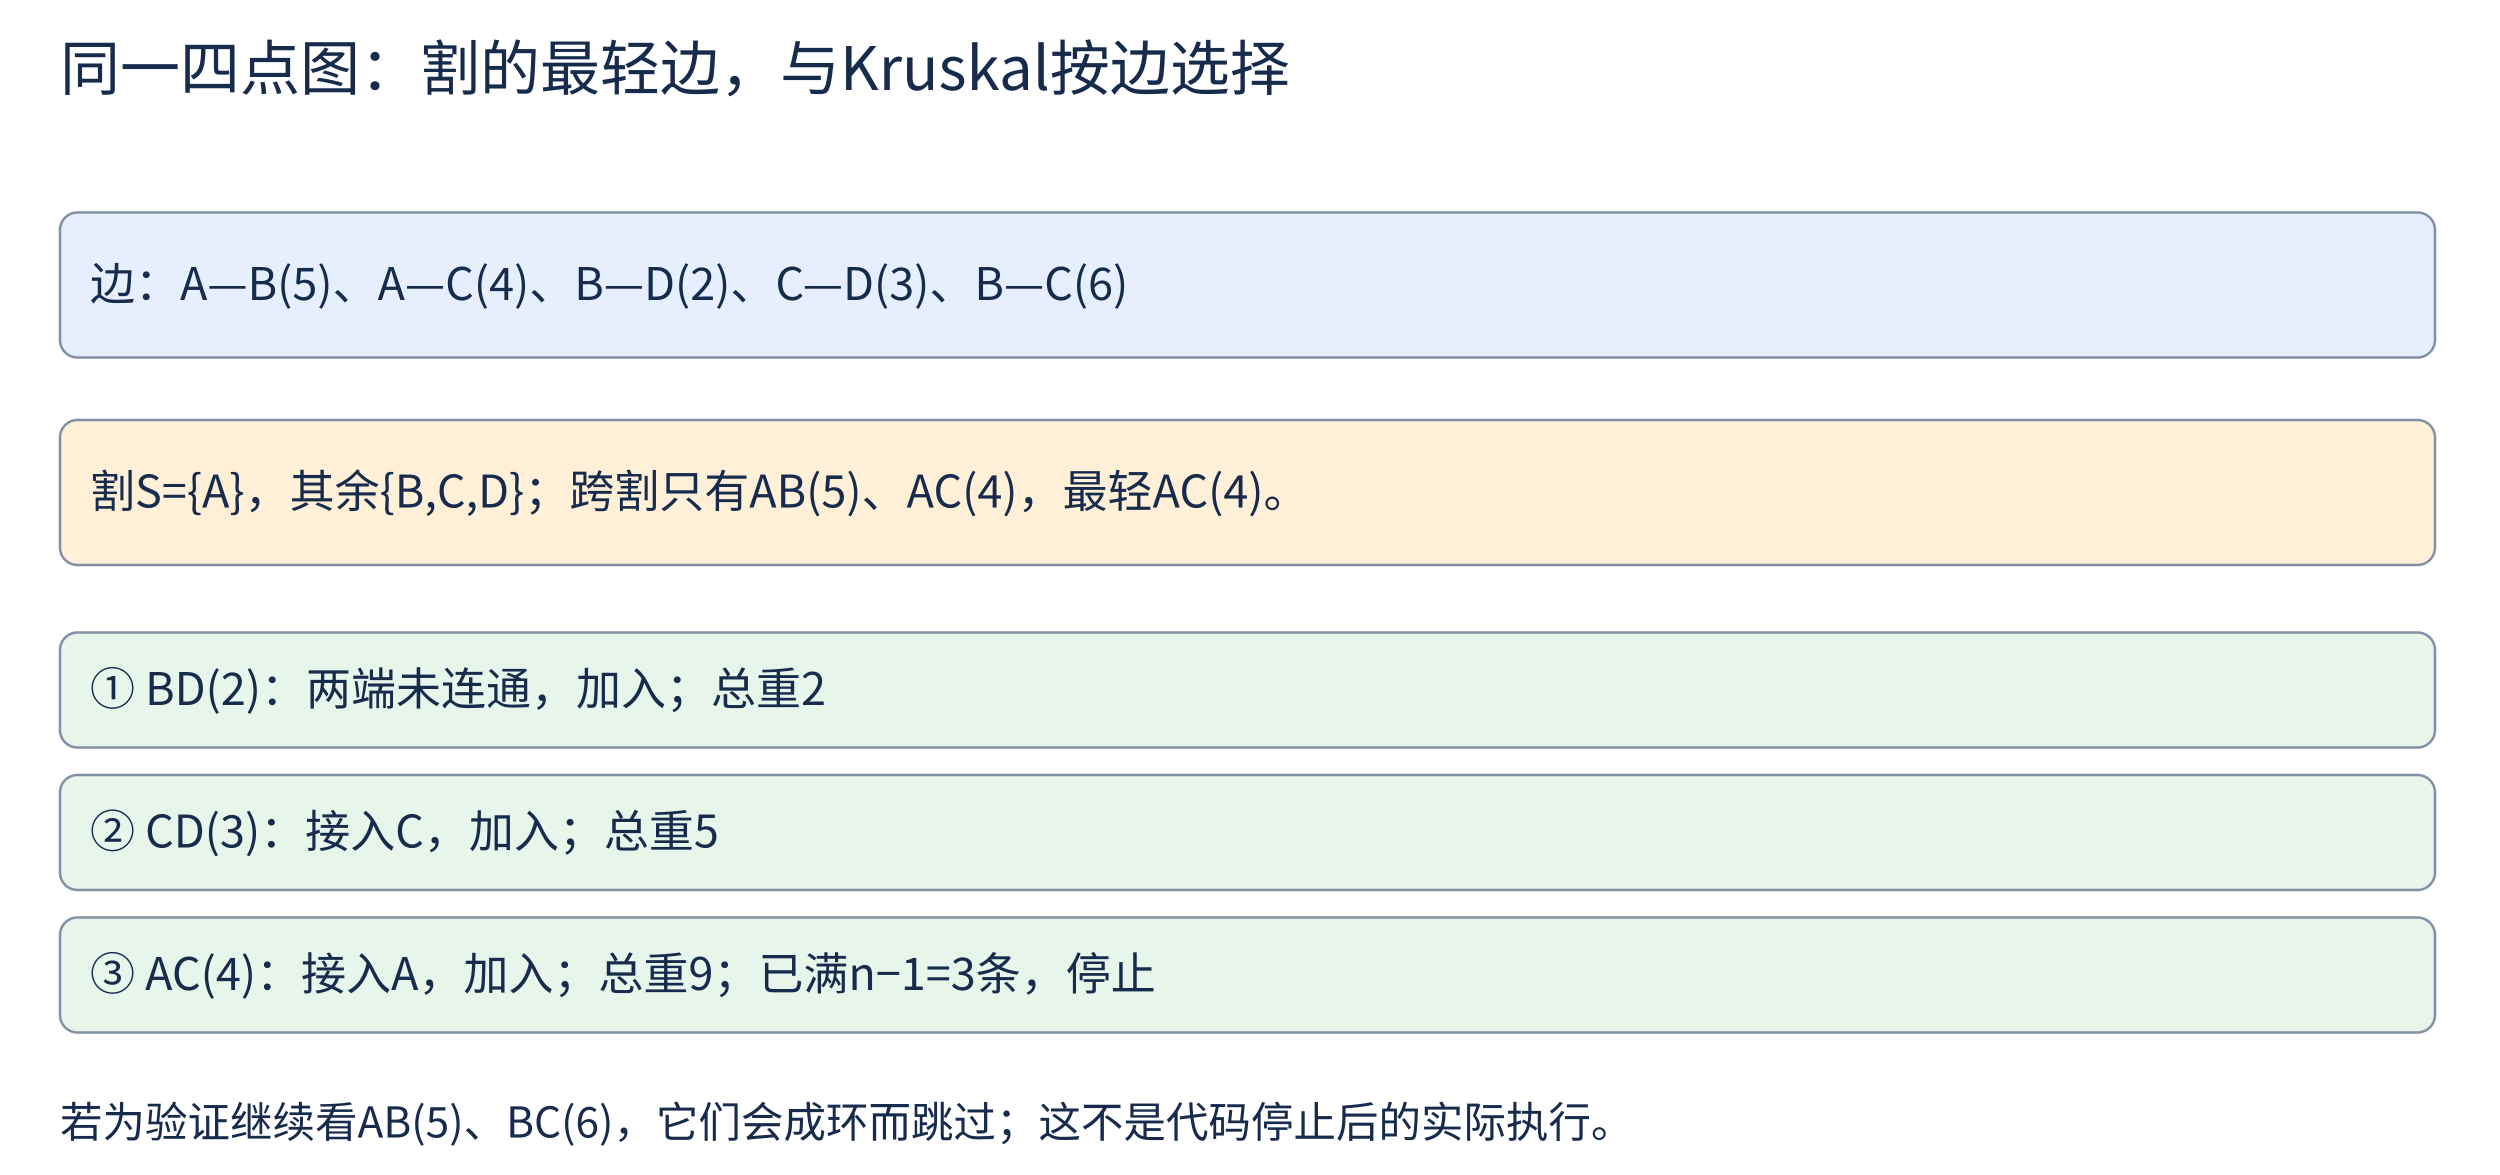
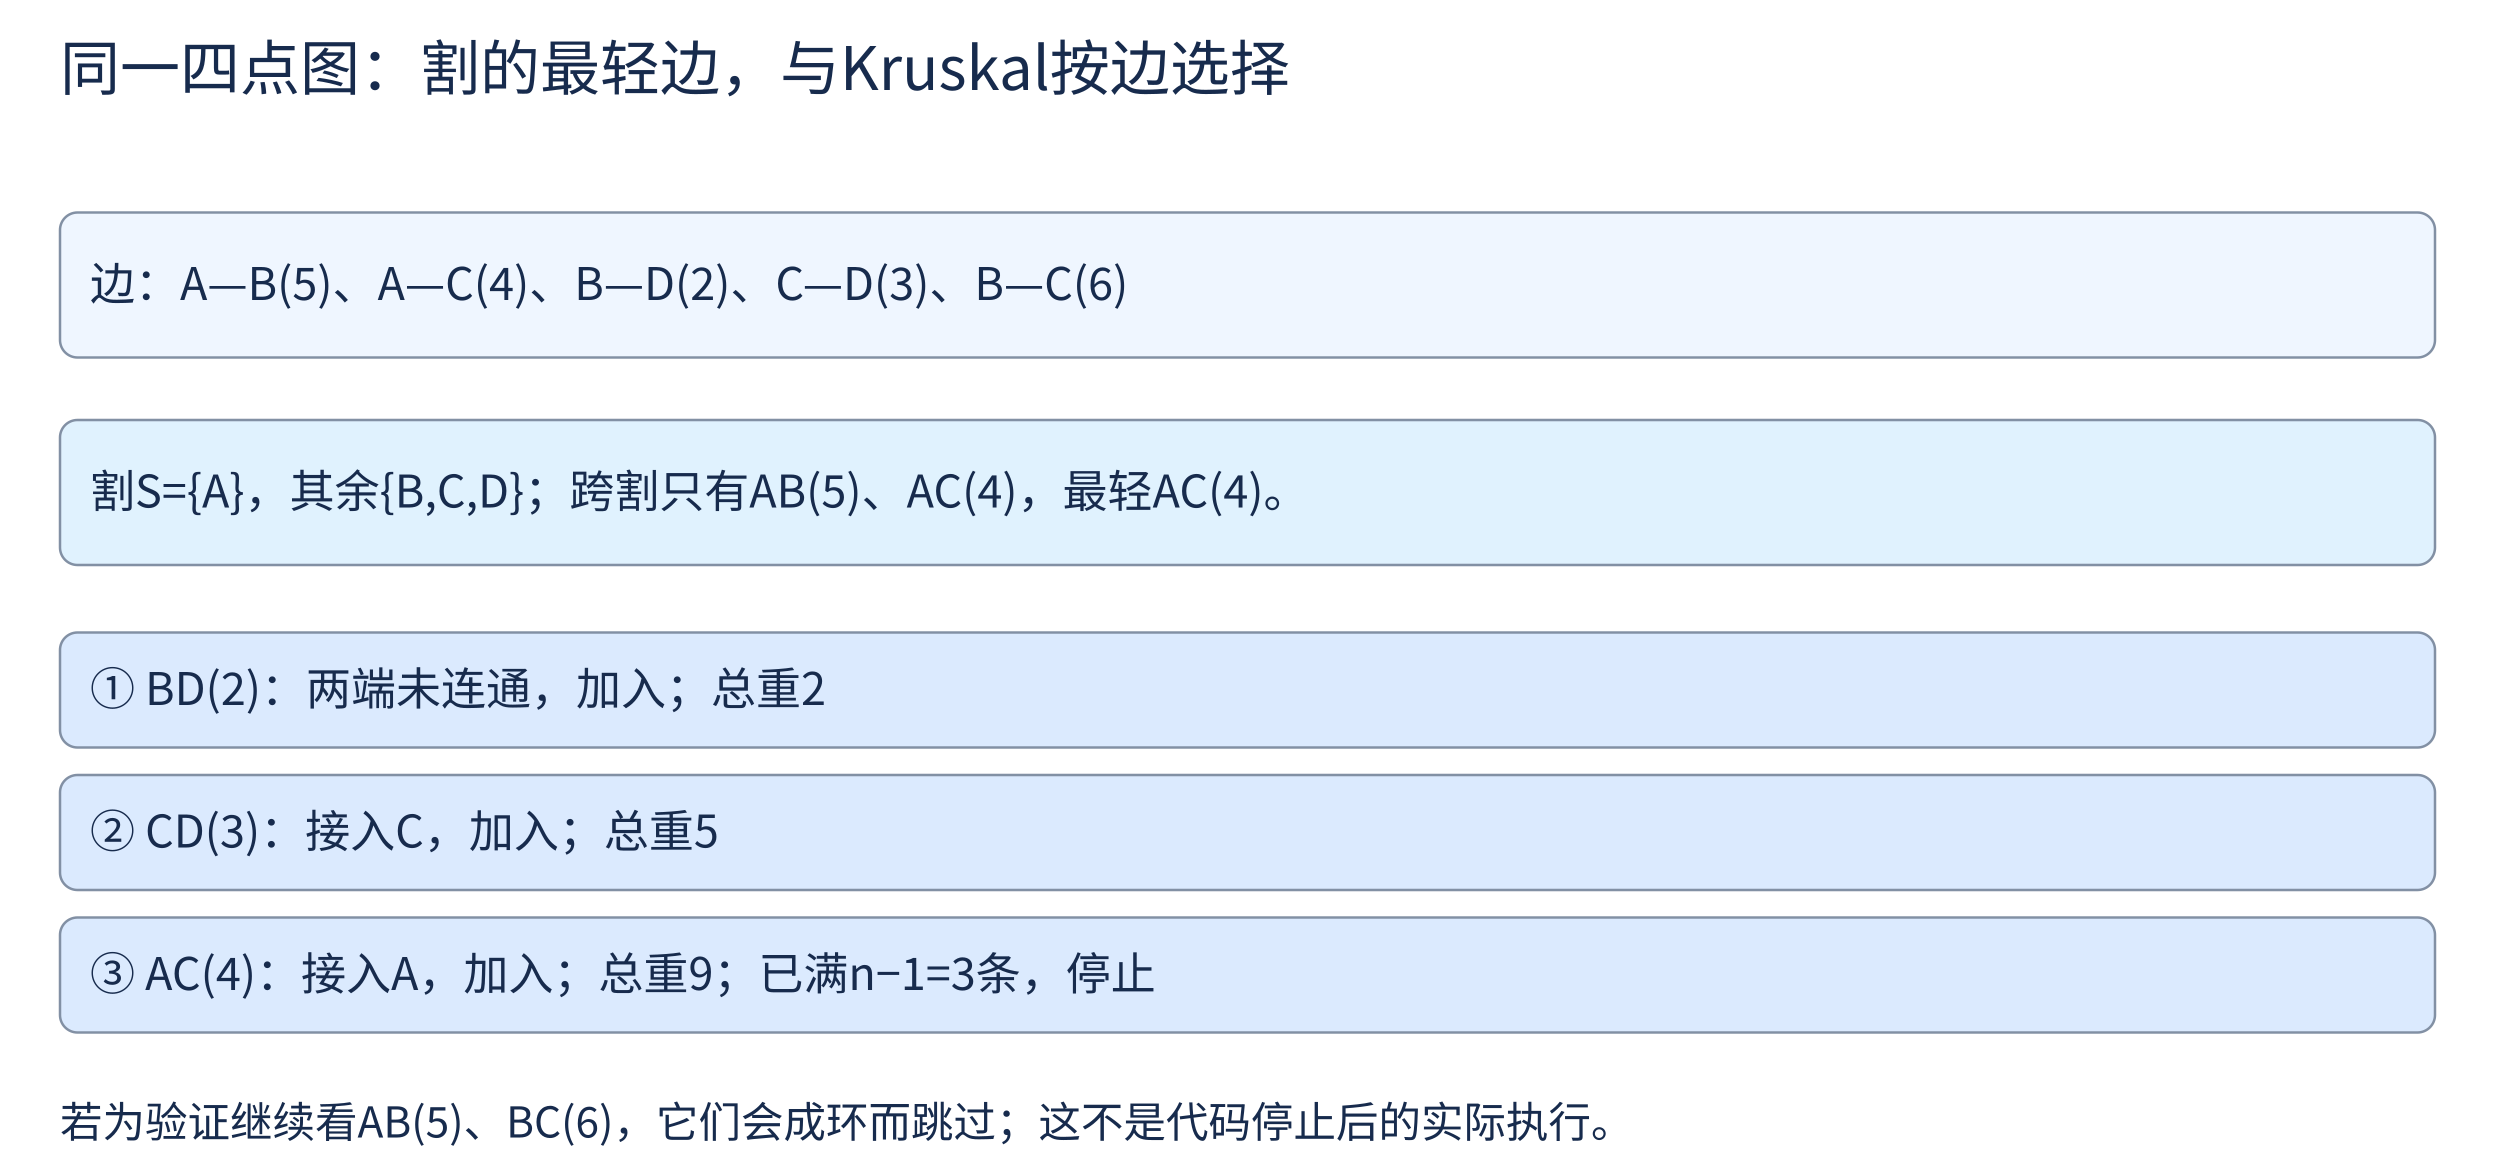
<svg xmlns="http://www.w3.org/2000/svg" width="1000" height="470" viewBox="0 0 1000 470" role="img" aria-labelledby="title desc">
  <rect width="1000" height="470" fill="white" />
  <defs>
    <marker id="arrow" markerWidth="8" markerHeight="8" refX="7" refY="4" orient="auto">
      <path d="M0,0 L8,4 L0,8" fill="none" stroke="#475569" />
    </marker>
  </defs>
-   <text x="24" y="36" font-family="Noto Sans CJK SC,Microsoft YaHei,sans-serif" font-size="24" fill="#172b4d">同一四点图：割的最轻边，与Kruskal按边选择</text>
-   <rect x="24" y="85" width="950" height="58" rx="7" fill="#e7efff" stroke="#8290a4" />
-   <text x="36" y="120.0" font-family="Noto Sans CJK SC,Microsoft YaHei,sans-serif" font-size="18" fill="#172b4d">边：A—B(5)、A—C(4)、B—D(2)、C—D(3)、B—C(6)</text>
-   <rect x="24" y="168" width="950" height="58" rx="7" fill="#fff0d7" stroke="#8290a4" />
-   <text x="36" y="203.0" font-family="Noto Sans CJK SC,Microsoft YaHei,sans-serif" font-size="18" fill="#172b4d">割S={A}，其余{B,C,D}；跨割只有AB(5)、AC(4)，最轻AC(4)。</text>
-   <rect x="24" y="253" width="950" height="46" rx="7" fill="#e7f5eb" stroke="#8290a4" />
-   <text x="36" y="282.0" font-family="Noto Sans CJK SC,Microsoft YaHei,sans-serif" font-size="18" fill="#172b4d">① BD(2)：两端未连通，加入；总重2</text>
-   <rect x="24" y="310" width="950" height="46" rx="7" fill="#e7f5eb" stroke="#8290a4" />
-   <text x="36" y="339.0" font-family="Noto Sans CJK SC,Microsoft YaHei,sans-serif" font-size="18" fill="#172b4d">② CD(3)：接入C，加入；总重5</text>
-   <rect x="24" y="367" width="950" height="46" rx="7" fill="#e7f5eb" stroke="#8290a4" />
-   <text x="36" y="396.0" font-family="Noto Sans CJK SC,Microsoft YaHei,sans-serif" font-size="18" fill="#172b4d">③ AC(4)：接入A，加入；总重9；已满n−1=3条，停止</text>
-   <text x="24" y="455" font-family="Noto Sans CJK SC,Microsoft YaHei,sans-serif" font-size="17" fill="#172b4d">若为验证继续看AB(5)、BC(6)，它们会成环而跳过；这不是代码停止后的实际执行。</text>
+   <text x="24" y="36" xml:space="preserve" style="white-space:pre" font-family="system-ui,Noto Sans CJK SC,Microsoft YaHei,sans-serif" font-size="24" fill="#172b4d">同一四点图：割的最轻边，与Kruskal按边选择</text>
+   <rect x="24" y="85" width="950" height="58" rx="7" fill="#eff6ff" stroke="#8290a4" />
+   <text x="36" y="120.0" xml:space="preserve" style="white-space:pre" font-family="system-ui,Noto Sans CJK SC,Microsoft YaHei,sans-serif" font-size="18" fill="#172b4d">边：A—B(5)、A—C(4)、B—D(2)、C—D(3)、B—C(6)</text>
+   <rect x="24" y="168" width="950" height="58" rx="7" fill="#e0f2fe" stroke="#8290a4" />
+   <text x="36" y="203.0" xml:space="preserve" style="white-space:pre" font-family="system-ui,Noto Sans CJK SC,Microsoft YaHei,sans-serif" font-size="18" fill="#172b4d">割S={A}，其余{B,C,D}；跨割只有AB(5)、AC(4)，最轻AC(4)。</text>
+   <rect x="24" y="253" width="950" height="46" rx="7" fill="#dbeafe" stroke="#8290a4" />
+   <text x="36" y="282.0" xml:space="preserve" style="white-space:pre" font-family="system-ui,Noto Sans CJK SC,Microsoft YaHei,sans-serif" font-size="18" fill="#172b4d">① BD(2)：两端未连通，加入；总重2</text>
+   <rect x="24" y="310" width="950" height="46" rx="7" fill="#dbeafe" stroke="#8290a4" />
+   <text x="36" y="339.0" xml:space="preserve" style="white-space:pre" font-family="system-ui,Noto Sans CJK SC,Microsoft YaHei,sans-serif" font-size="18" fill="#172b4d">② CD(3)：接入C，加入；总重5</text>
+   <rect x="24" y="367" width="950" height="46" rx="7" fill="#dbeafe" stroke="#8290a4" />
+   <text x="36" y="396.0" xml:space="preserve" style="white-space:pre" font-family="system-ui,Noto Sans CJK SC,Microsoft YaHei,sans-serif" font-size="18" fill="#172b4d">③ AC(4)：接入A，加入；总重9；已满n−1=3条，停止</text>
+   <text x="24" y="455" xml:space="preserve" style="white-space:pre" font-family="system-ui,Noto Sans CJK SC,Microsoft YaHei,sans-serif" font-size="17" fill="#172b4d">若为验证继续看AB(5)、BC(6)，它们会成环而跳过；这不是代码停止后的实际执行。</text>
</svg>
